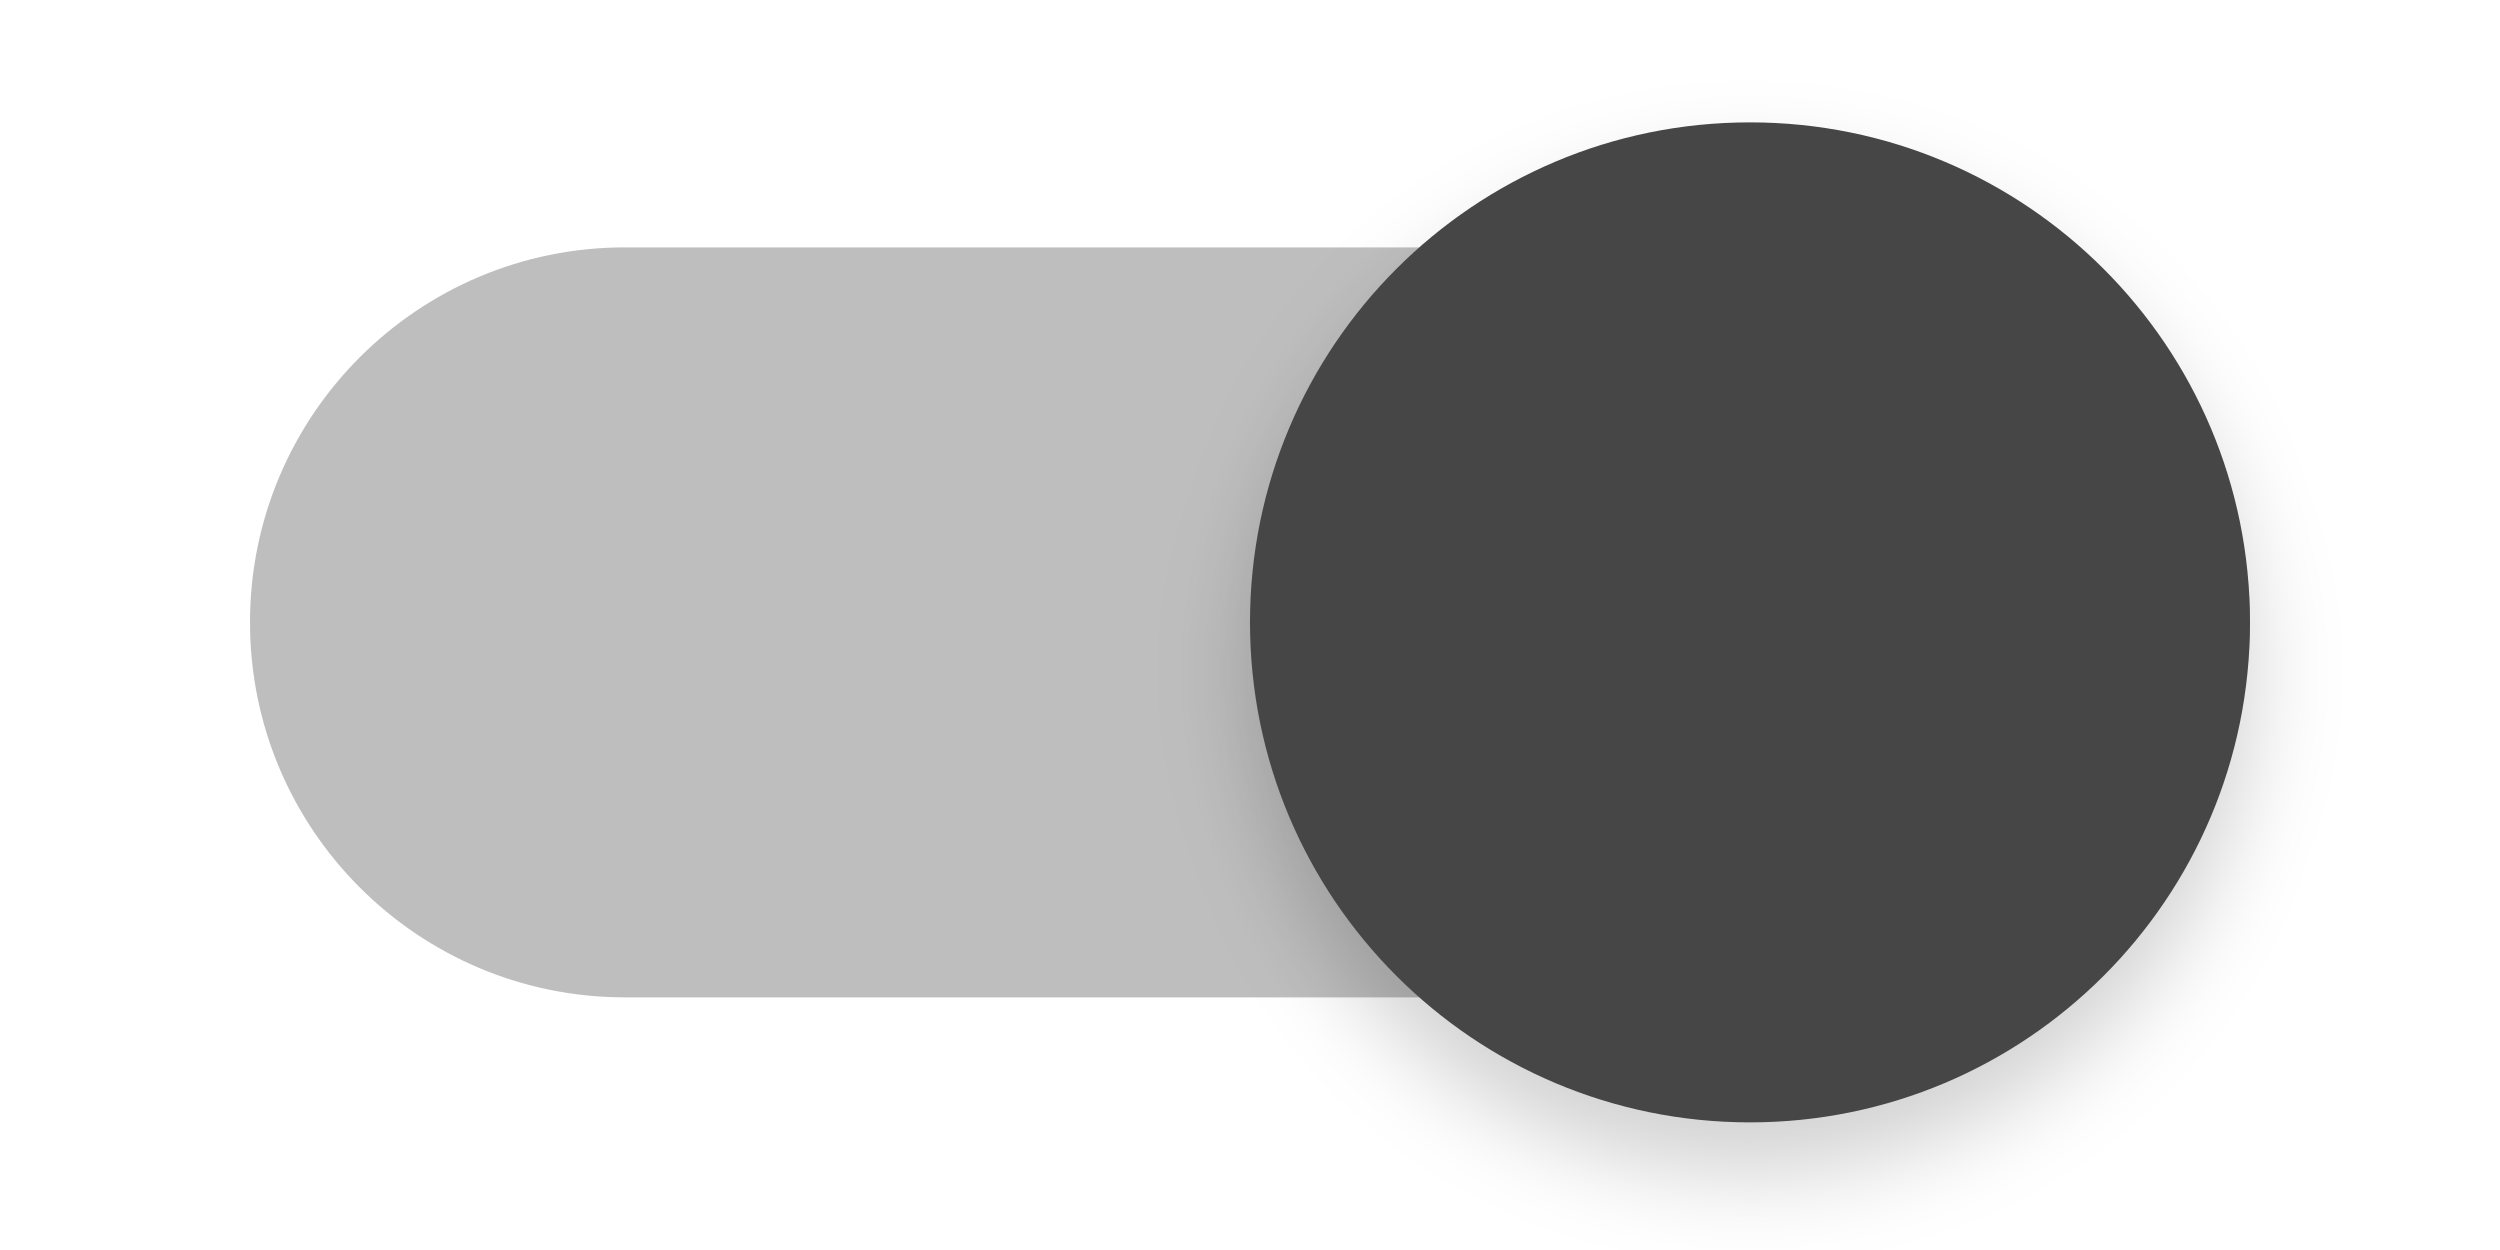
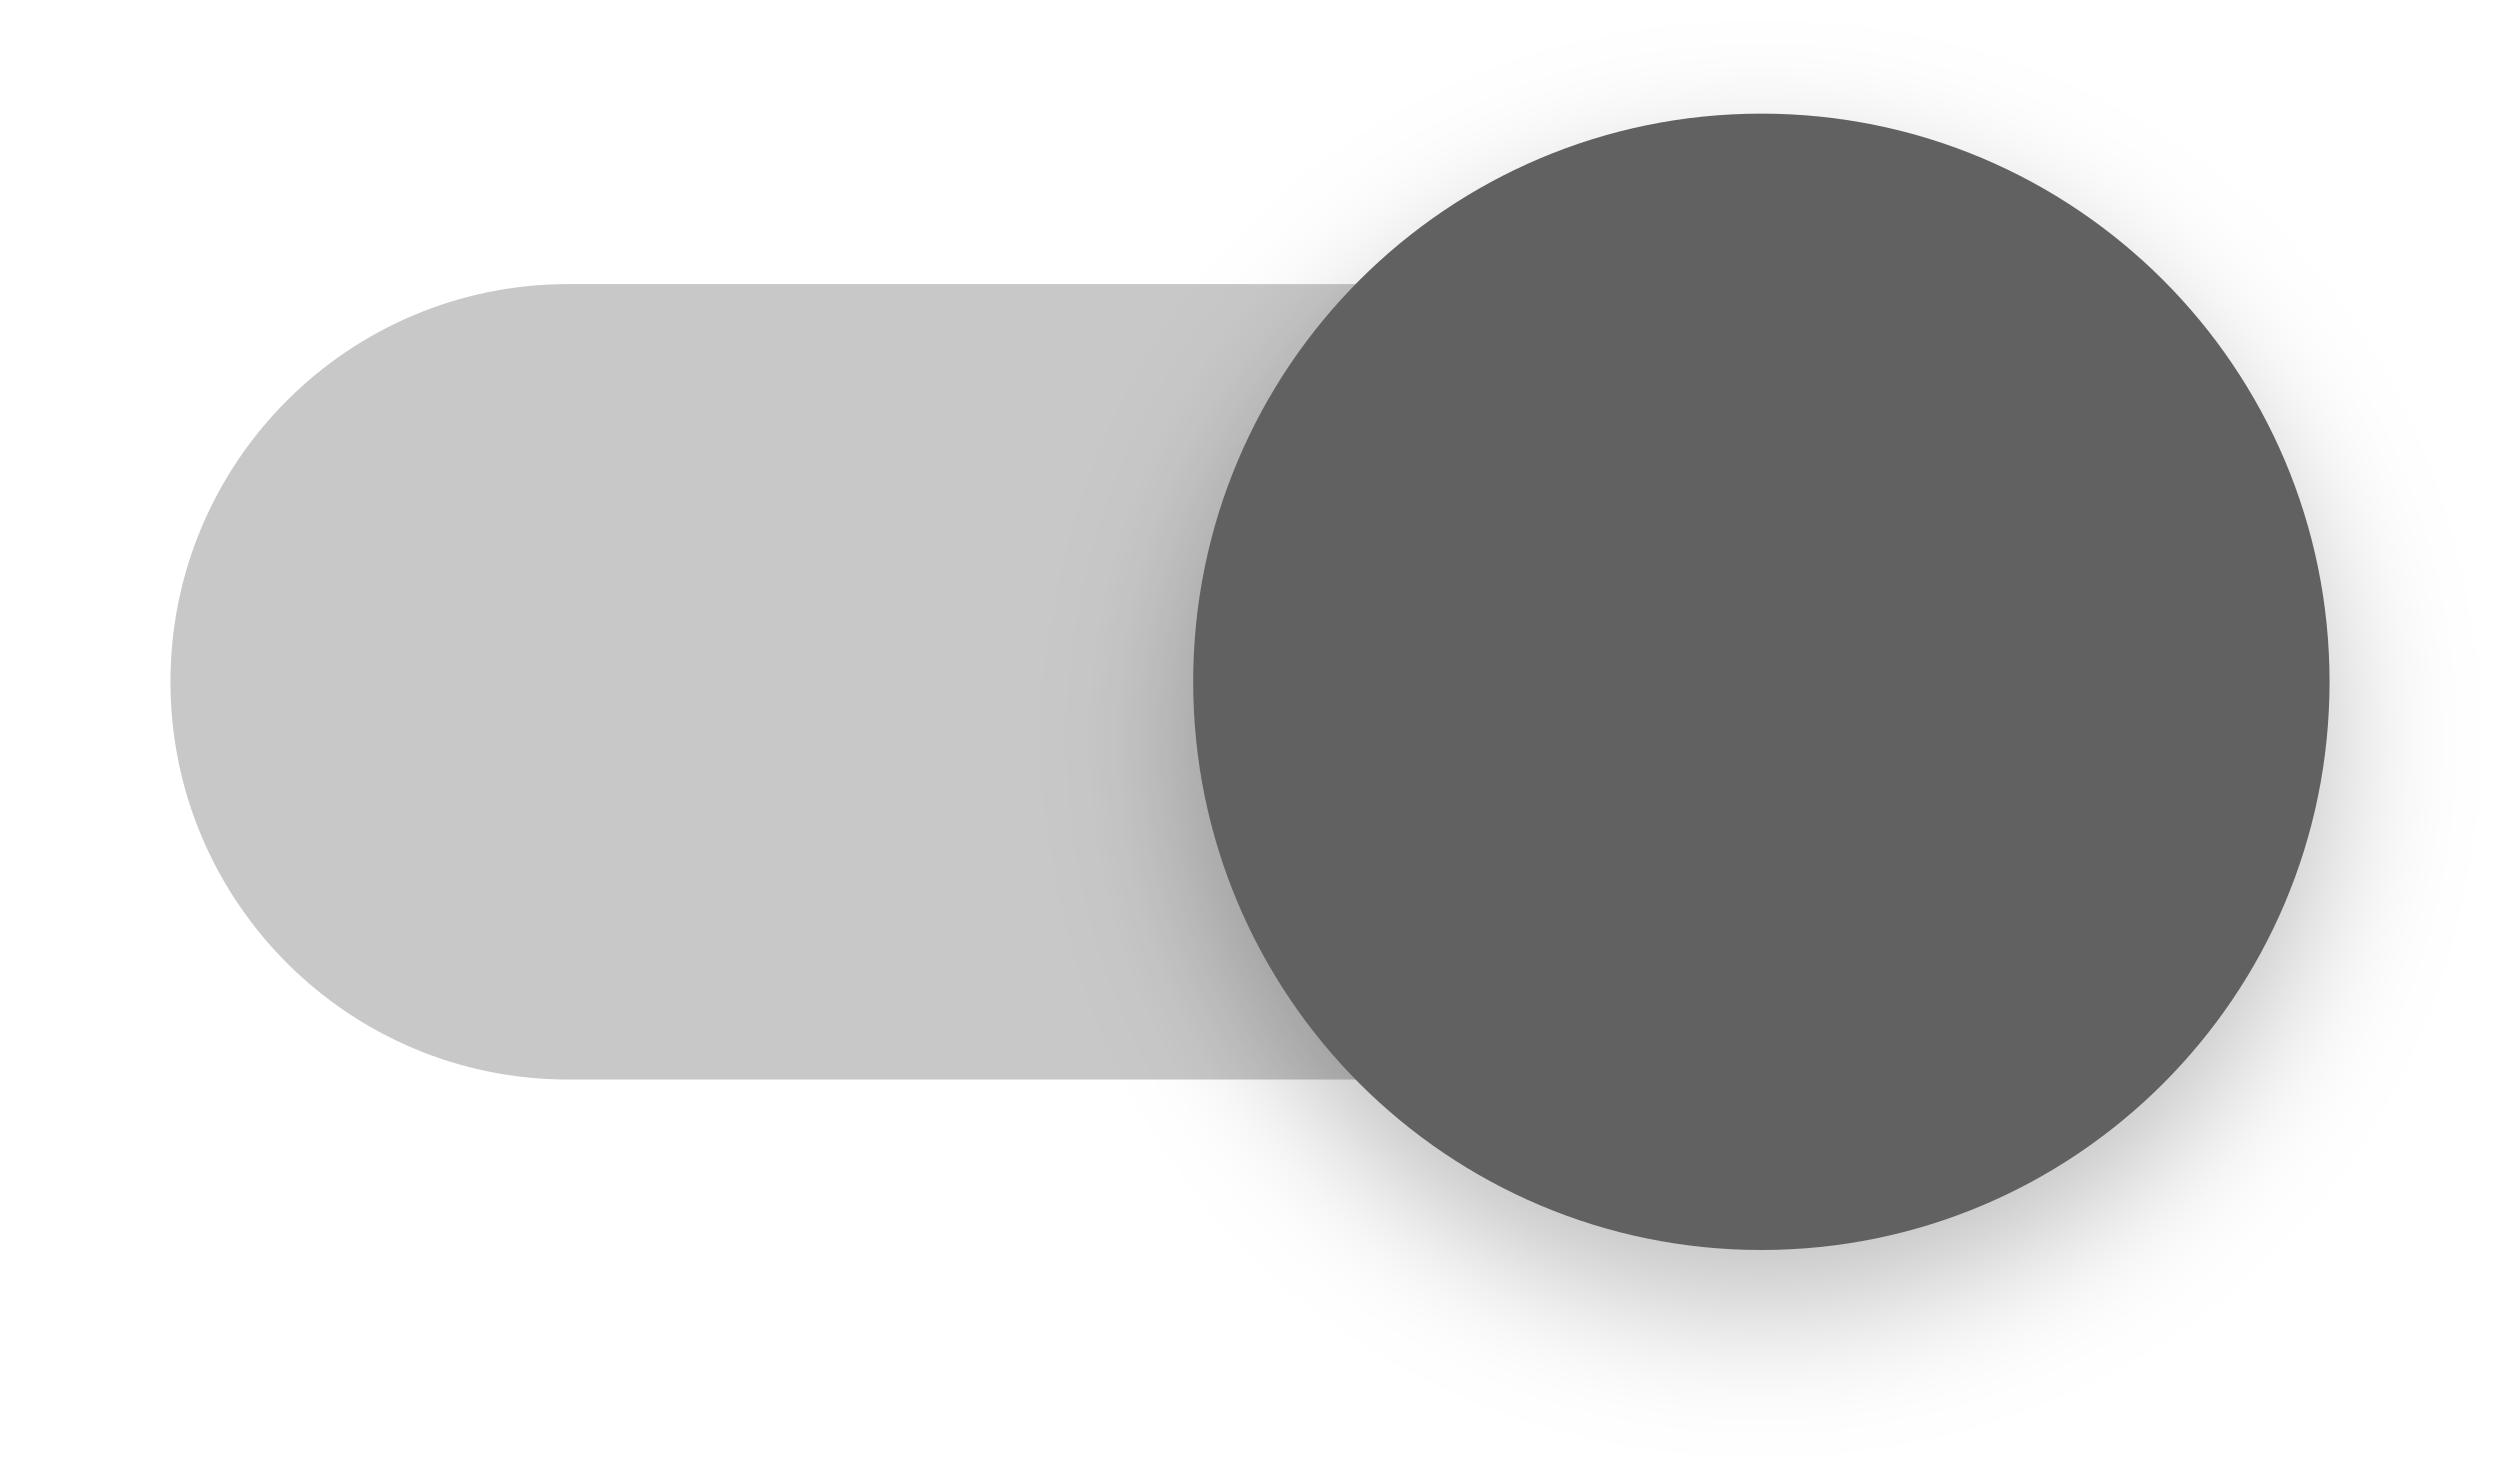
- <svg xmlns="http://www.w3.org/2000/svg" width="40" height="20" version="1.1" viewBox="0 0 40 20">
-   <defs>
-     <filter id="a" x="-.108" y="-.108" width="1.216" height="1.216" color-interpolation-filters="sRGB">
-       <feGaussianBlur stdDeviation="0.9" />
+ <svg xmlns="http://www.w3.org/2000/svg" width="44" height="26" version="1.1" viewBox="0 0 44 26" id="svg22">
+   <defs id="defs5">
+     <filter style="color-interpolation-filters:sRGB" id="filter932" x="-0.147" y="-0.147" width="1.294" height="1.294">
+       <feGaussianBlur stdDeviation="1.225" id="feGaussianBlur934" />
    </filter>
  </defs>
-   <g transform="translate(0 -1032.4)">
-     <g id="toggle-on" transform="matrix(.8 0 0 .8 0 604.47)">
-       <g id="toggle-on-trough" transform="translate(0 -10)">
-         <rect x="5" y="549.86" width="40" height="15" rx="7.5" ry="7.5" fill="#464646" opacity=".35" />
-         <rect y="542.36" width="50" height="35" fill-opacity="0" />
-       </g>
-       <g id="toggle-on-slider" transform="translate(0 70)">
-         <circle cx="35" cy="478.36" r="10" fill-opacity=".18" filter="url(#a)" />
-         <circle cx="35" cy="477.36" r="10" fill="#464646" />
-         <rect y="462.36" width="50" height="35" fill-opacity="0" />
-       </g>
-     </g>
-   </g>
+   <rect x="3" y="5" width="32" height="14" rx="7" ry="7" fill="#616161" opacity="0.35" id="rect7" style="stroke-width:0.864" />
+   <circle cx="31" cy="13" r="10" fill="#616161" id="circle376" style="opacity:0.25;fill:#000000;fill-opacity:1;stroke-width:1;filter:url(#filter932)" />
+   <circle cx="31" cy="12" r="10" fill="#616161" id="circle14" style="stroke-width:1" />
</svg>
